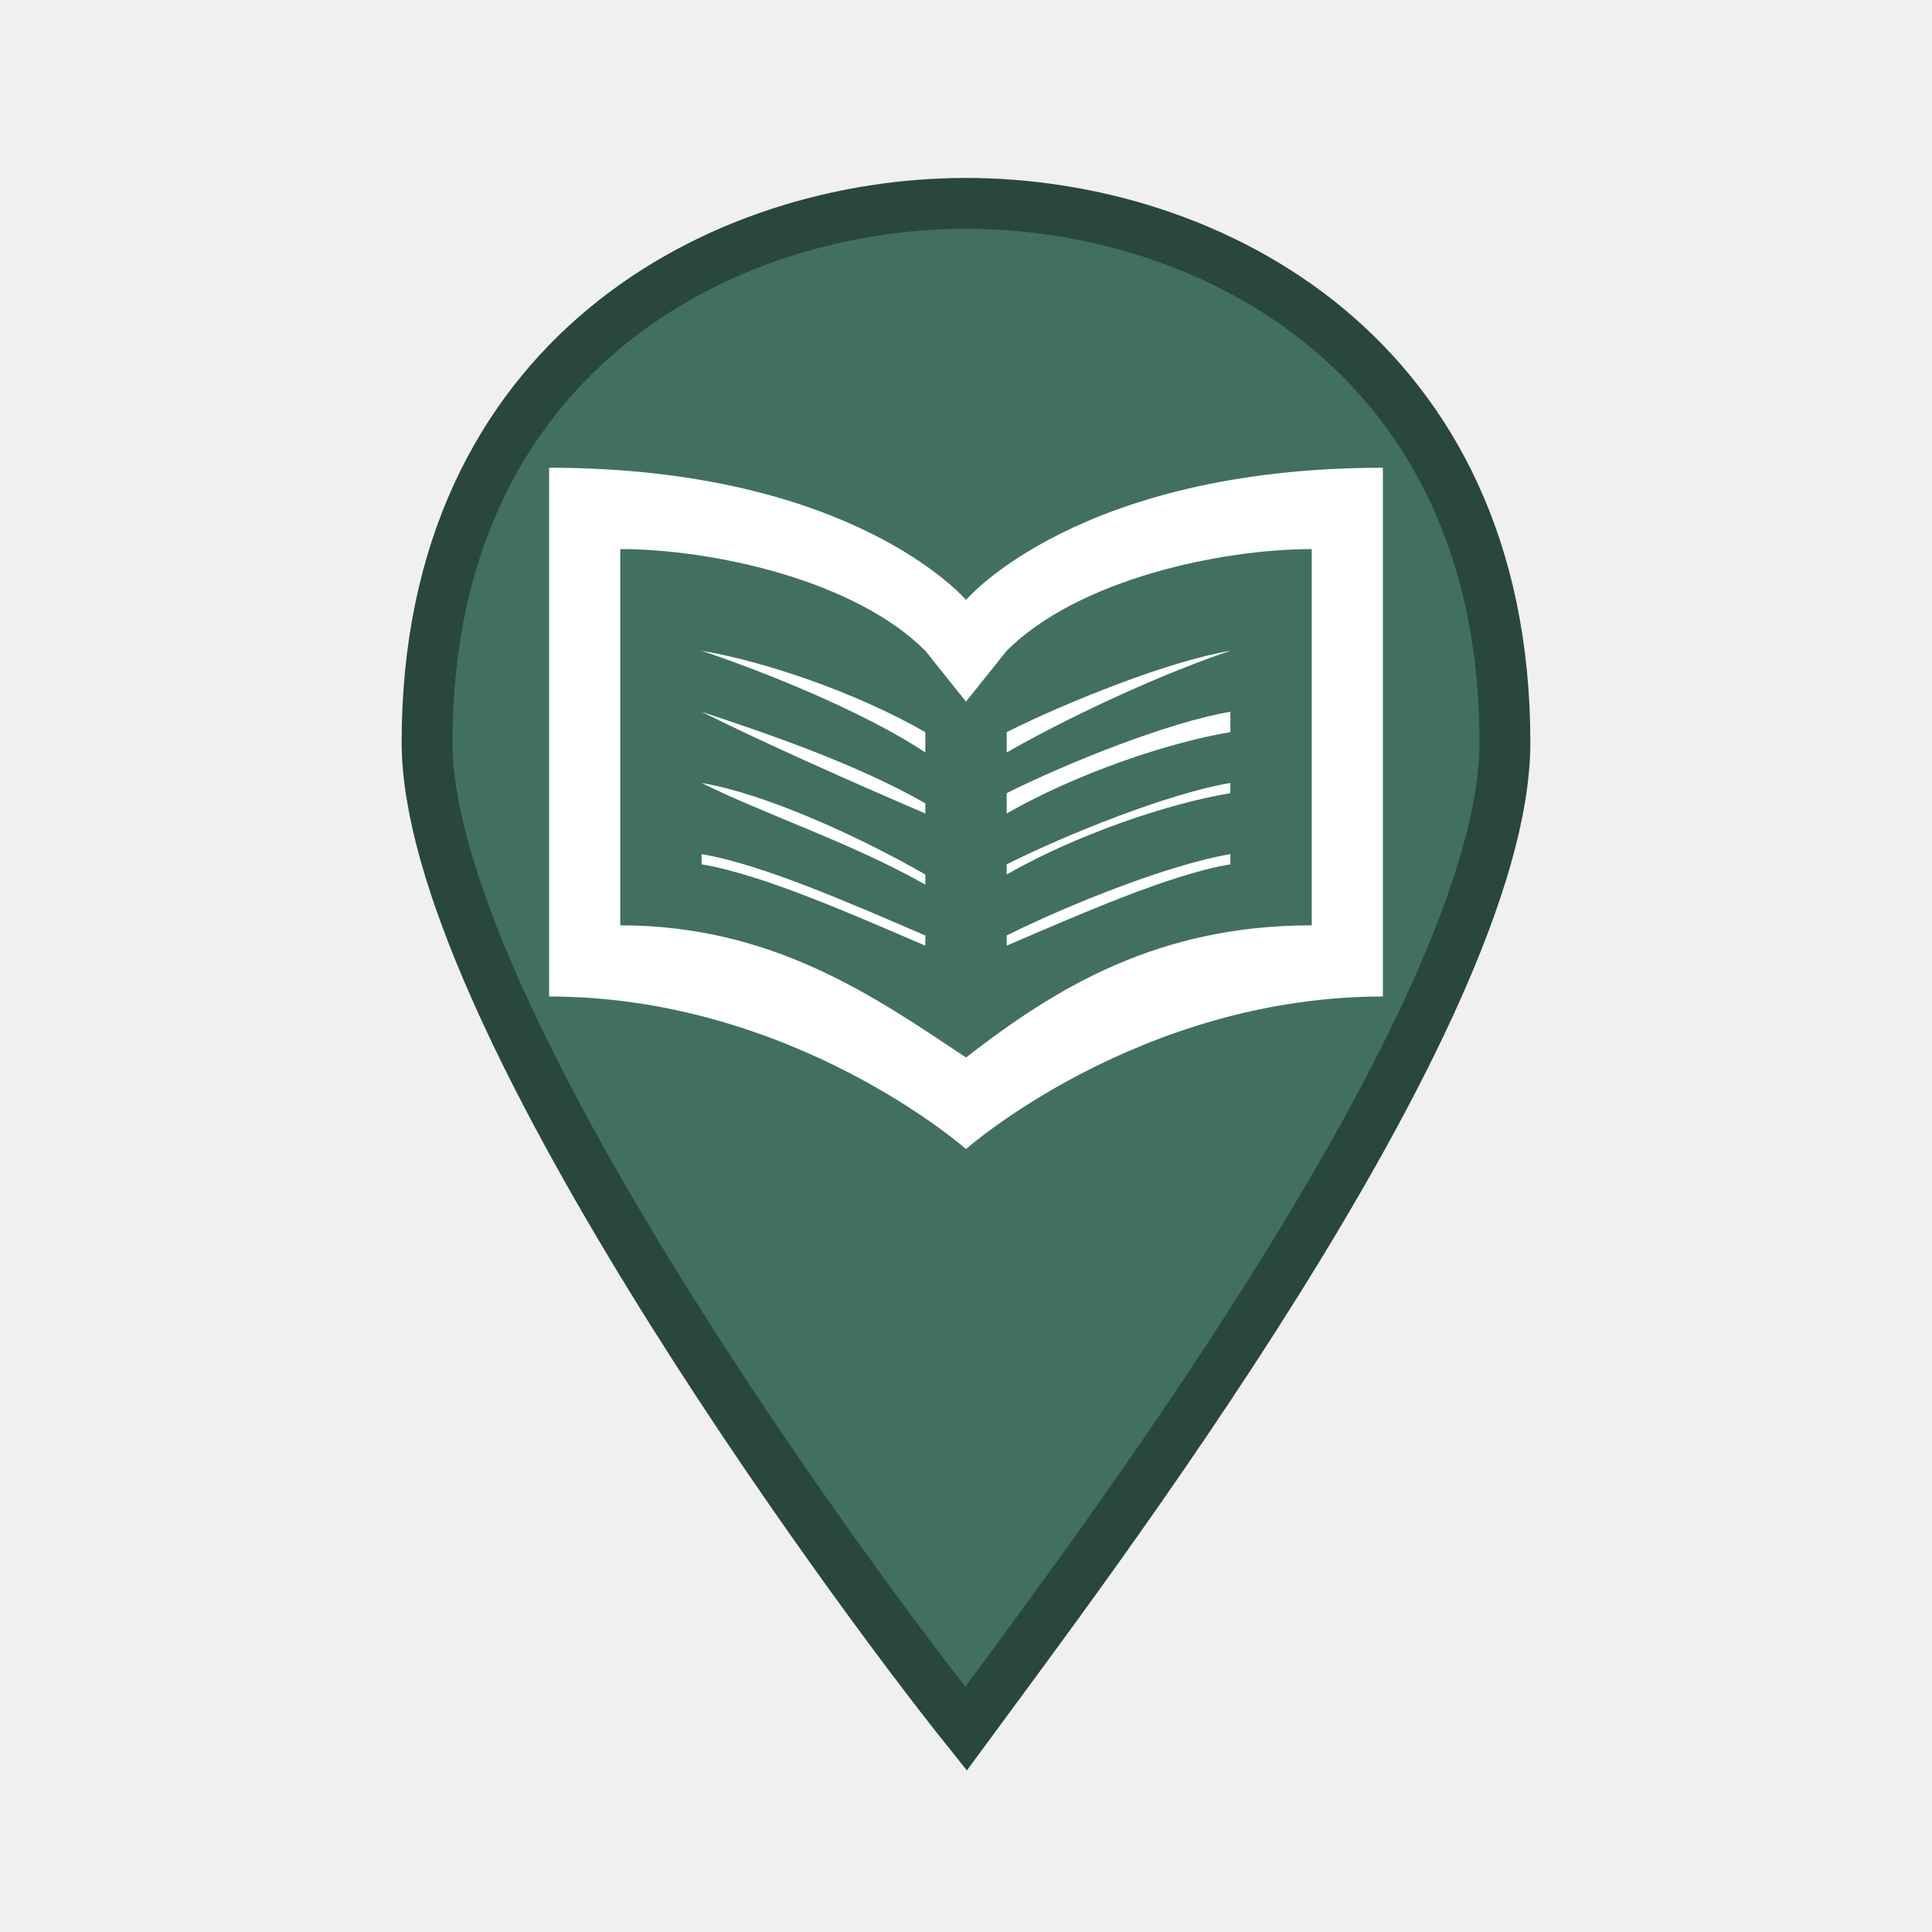
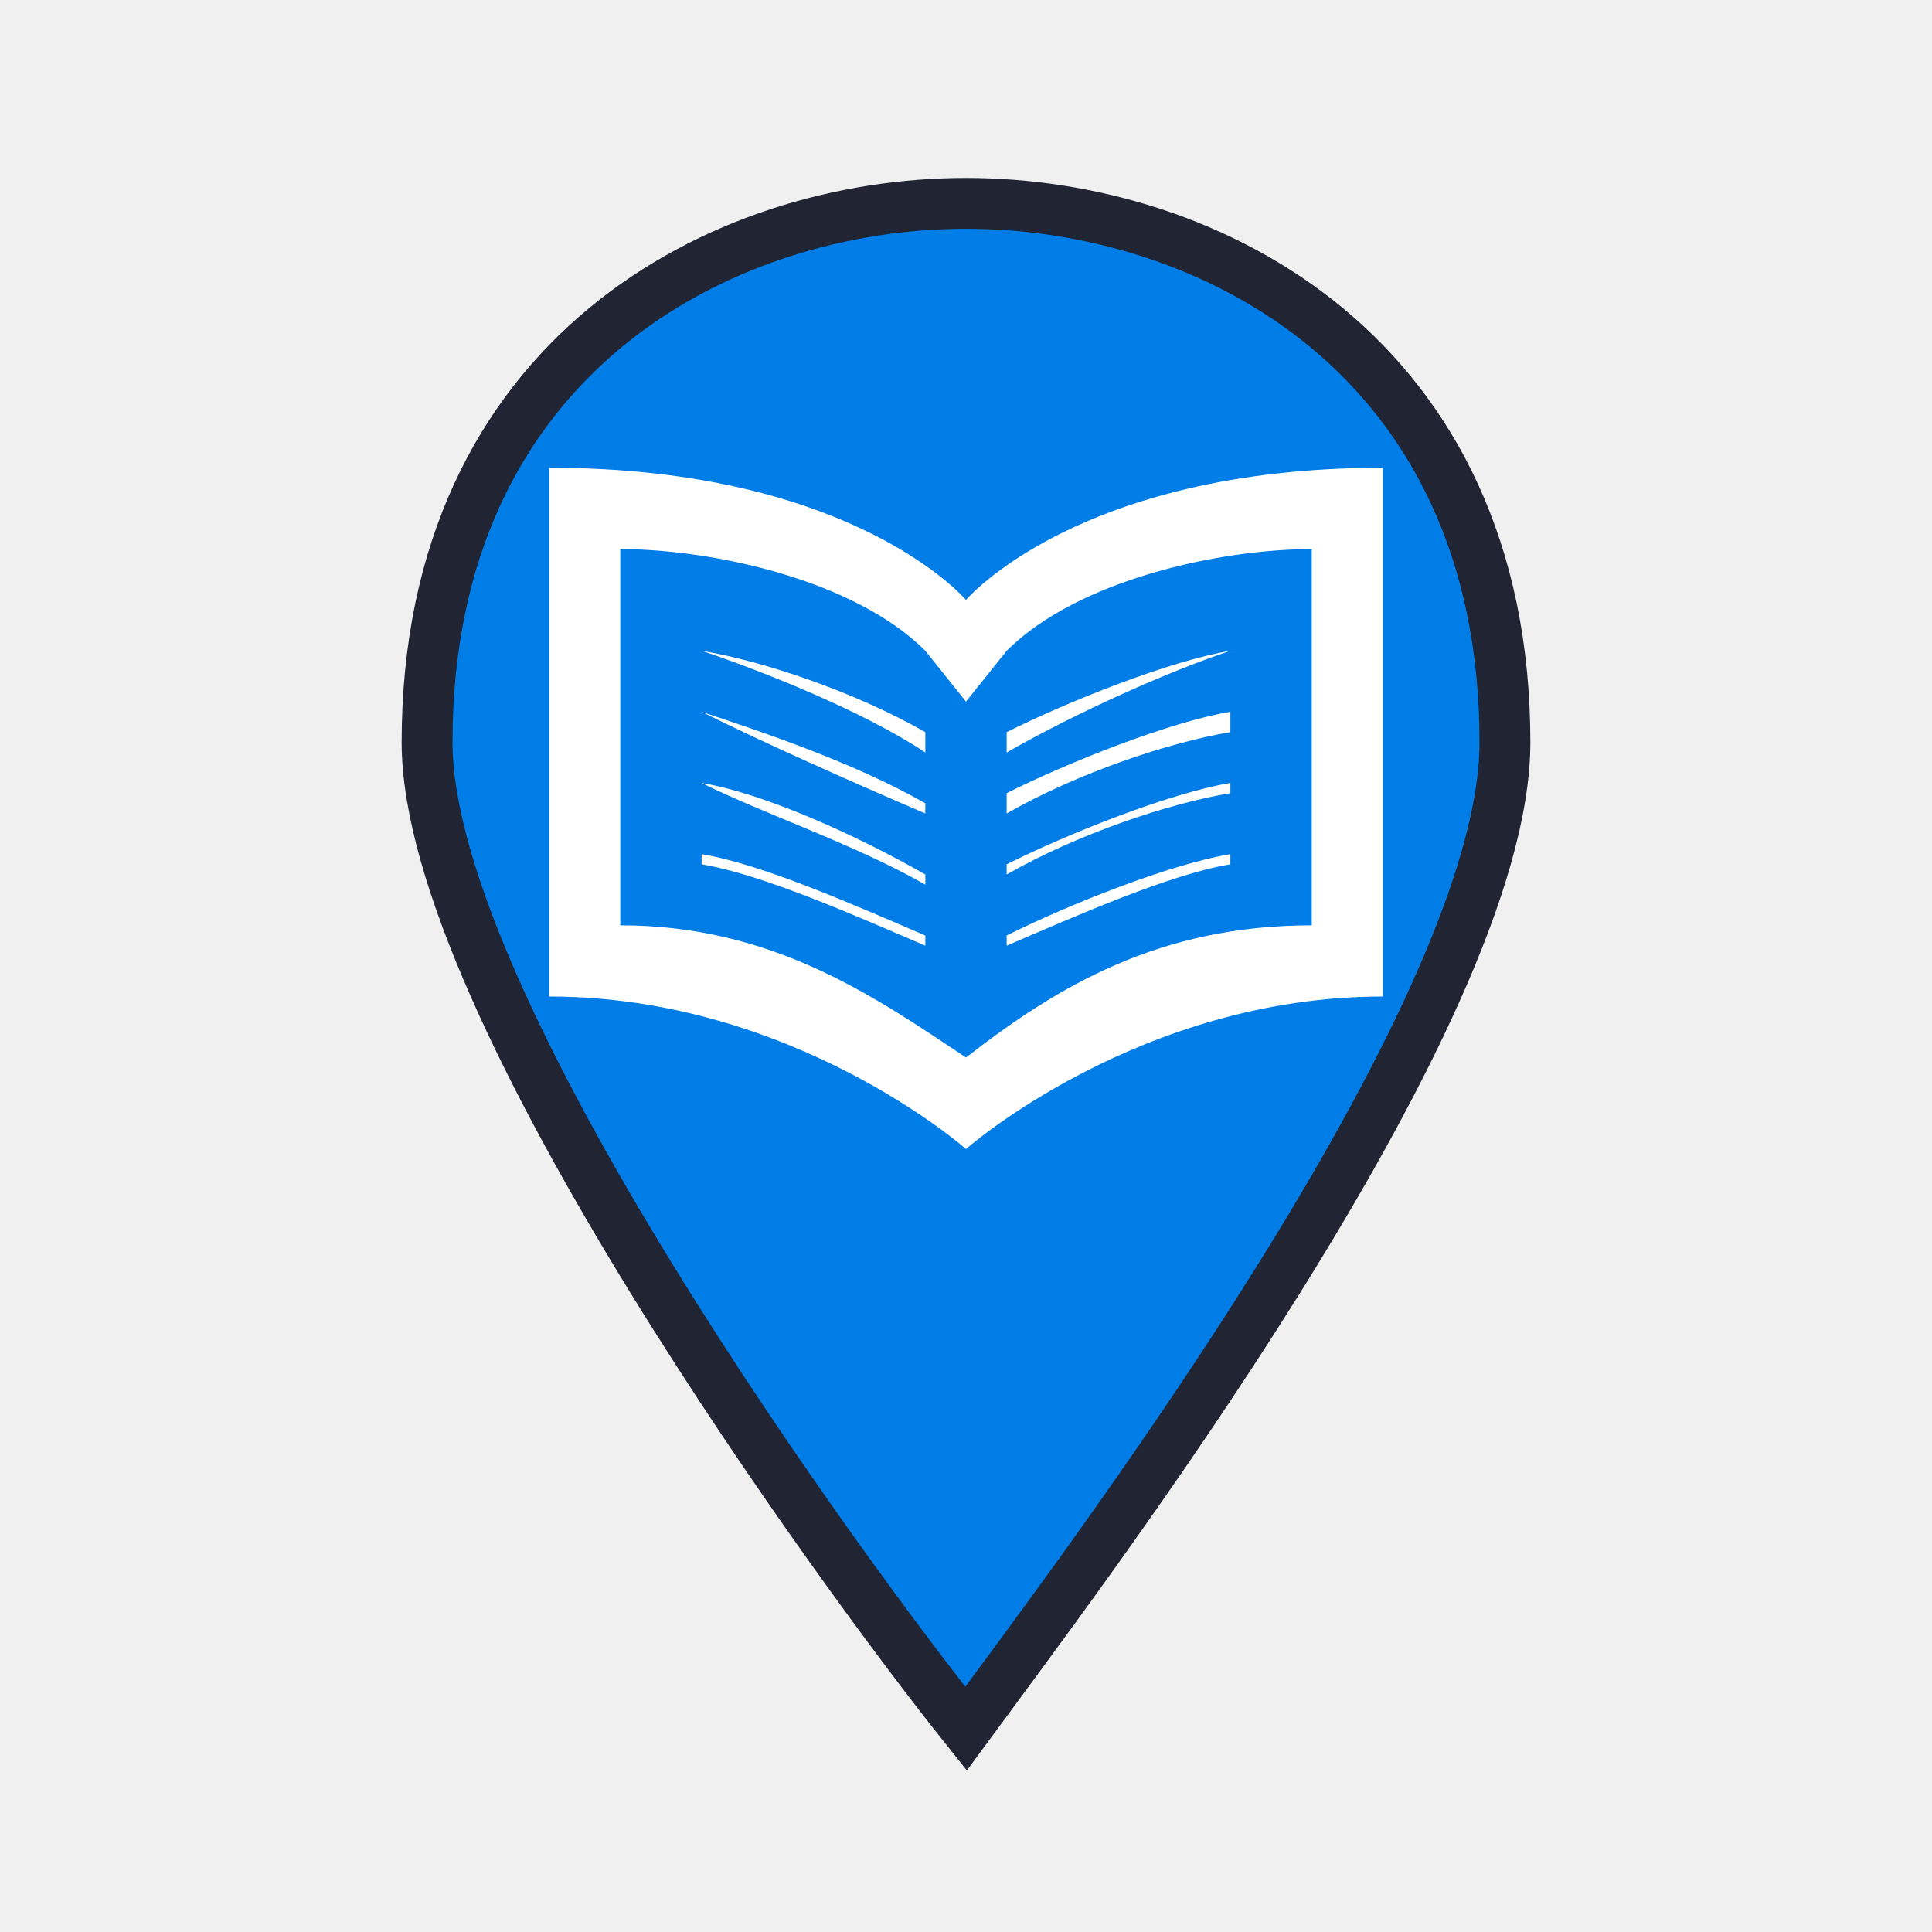
<svg xmlns="http://www.w3.org/2000/svg" version="1.1" id="Layer_1" x="0px" y="0px" viewBox="0 0 19 19" style="enable-background:new 0 0 19 19;" xml:space="preserve">
  <style type="text/css">
	.st0{fill:none;}
- 	.st1{fill:#417060;stroke:#29473D;stroke-width:0.5;stroke-miterlimit:10;}
+ 	.st1{fill:#007DE7;stroke:#212433;stroke-width:0.5;stroke-miterlimit:10;}
	.st2{fill:#FFFFFF;}
</style>
  <rect class="st0" width="19" height="19" />
  <path class="st1" d="M9.5,2C7.1,2,4.2,3.5,4.2,7.3c0,2.6,4.1,8.2,5.3,9.7c1.1-1.5,5.3-7,5.3-9.7C14.8,3.5,11.9,2,9.5,2z" />
  <path class="st2" d="M5.4,4.6v5.2c2.4,0,4.1,1.5,4.1,1.5s1.7-1.5,4.1-1.5V4.6c-3,0-4.1,1.3-4.1,1.3S8.4,4.6,5.4,4.6z M6.1,5.4  c0.9,0,2.3,0.3,3,1l0.4,0.5l0.4-0.5c0.7-0.7,2.1-1,3-1v3.7c-1.5,0-2.5,0.6-3.4,1.3C8.6,9.8,7.6,9.1,6.1,9.1V5.4z M6.9,6.4L6.9,6.4  c0.6,0.2,1.6,0.6,2.2,1V7.2C8.4,6.8,7.5,6.5,6.9,6.4z M12.1,6.4c-0.6,0.1-1.6,0.5-2.2,0.8v0.2C10.6,7,11.5,6.6,12.1,6.4L12.1,6.4z   M6.9,7L6.9,7c0.6,0.3,1.5,0.7,2.2,1V7.9C8.4,7.5,7.5,7.2,6.9,7z M12.1,7c-0.6,0.1-1.6,0.5-2.2,0.8V8c0.7-0.4,1.6-0.7,2.2-0.8V7z   M6.9,7.7L6.9,7.7c0.6,0.3,1.5,0.6,2.2,1V8.6C8.4,8.2,7.5,7.8,6.9,7.7z M12.1,7.7c-0.6,0.1-1.6,0.5-2.2,0.8v0.1  c0.7-0.4,1.6-0.7,2.2-0.8V7.7z M6.9,8.4v0.1C7.5,8.6,8.4,9,9.1,9.3V9.2C8.4,8.9,7.5,8.5,6.9,8.4z M12.1,8.4  c-0.6,0.1-1.6,0.5-2.2,0.8v0.1c0.7-0.3,1.6-0.7,2.2-0.8V8.4z" />
</svg>
